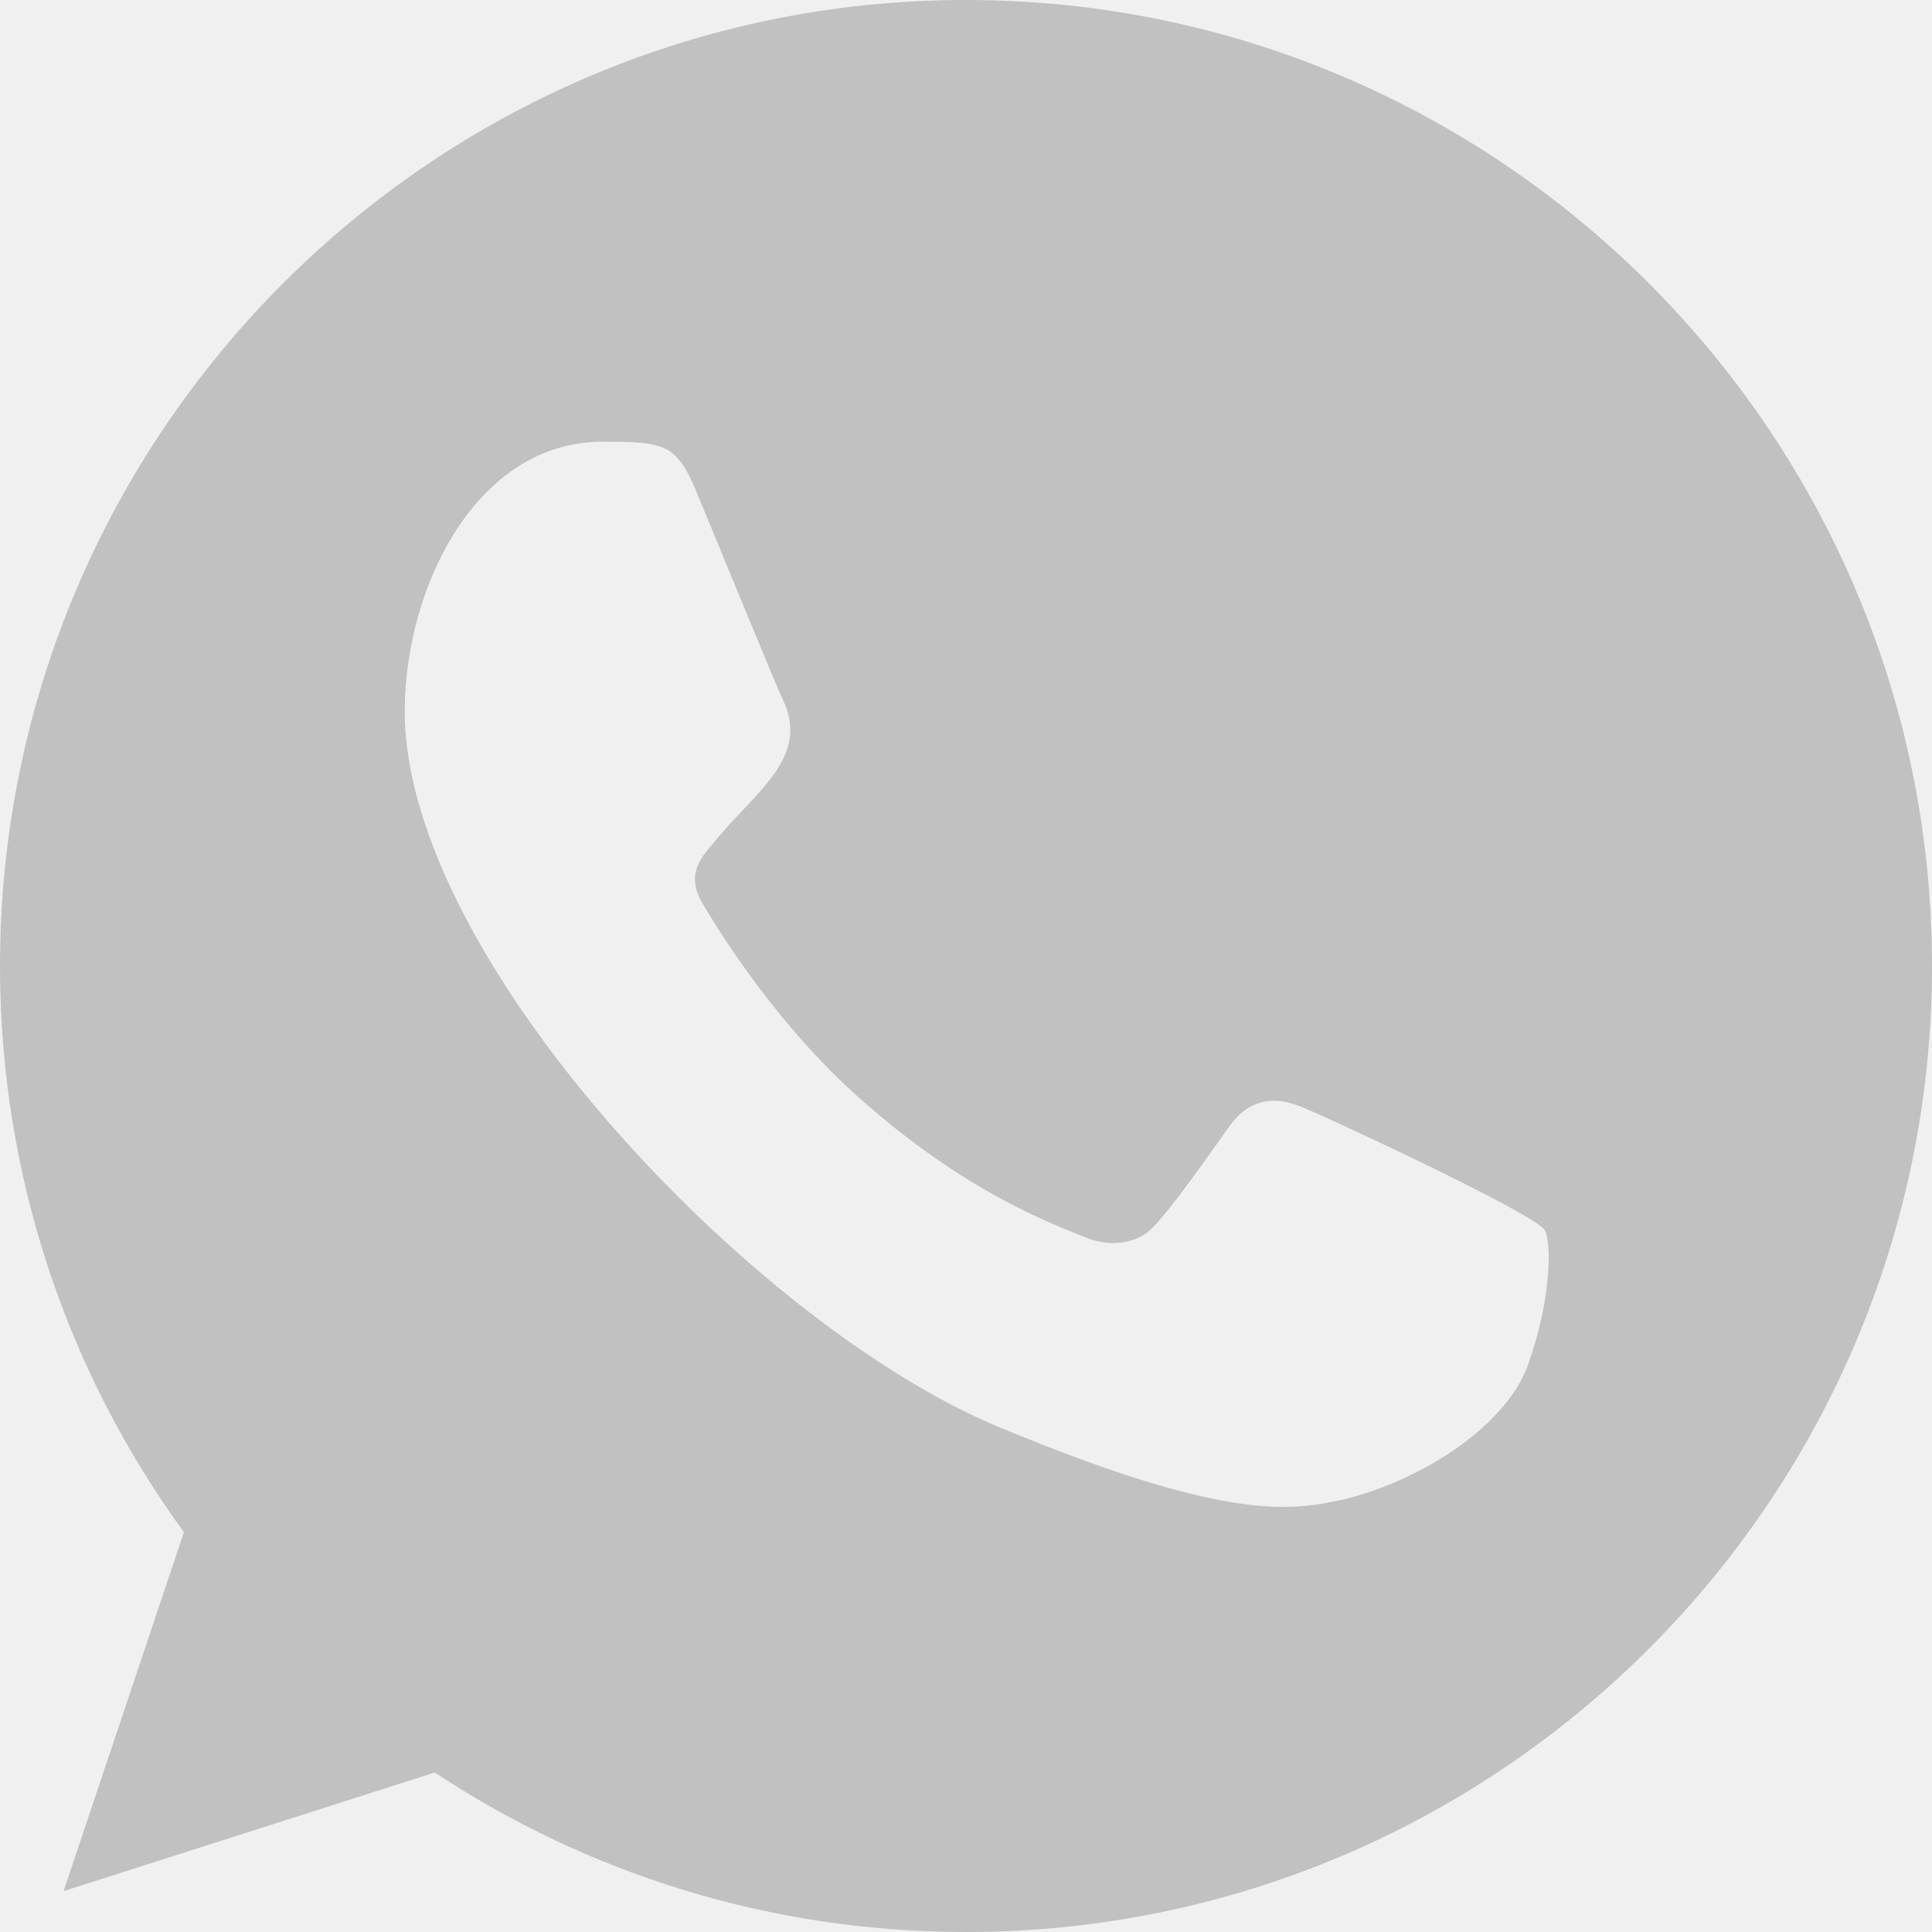
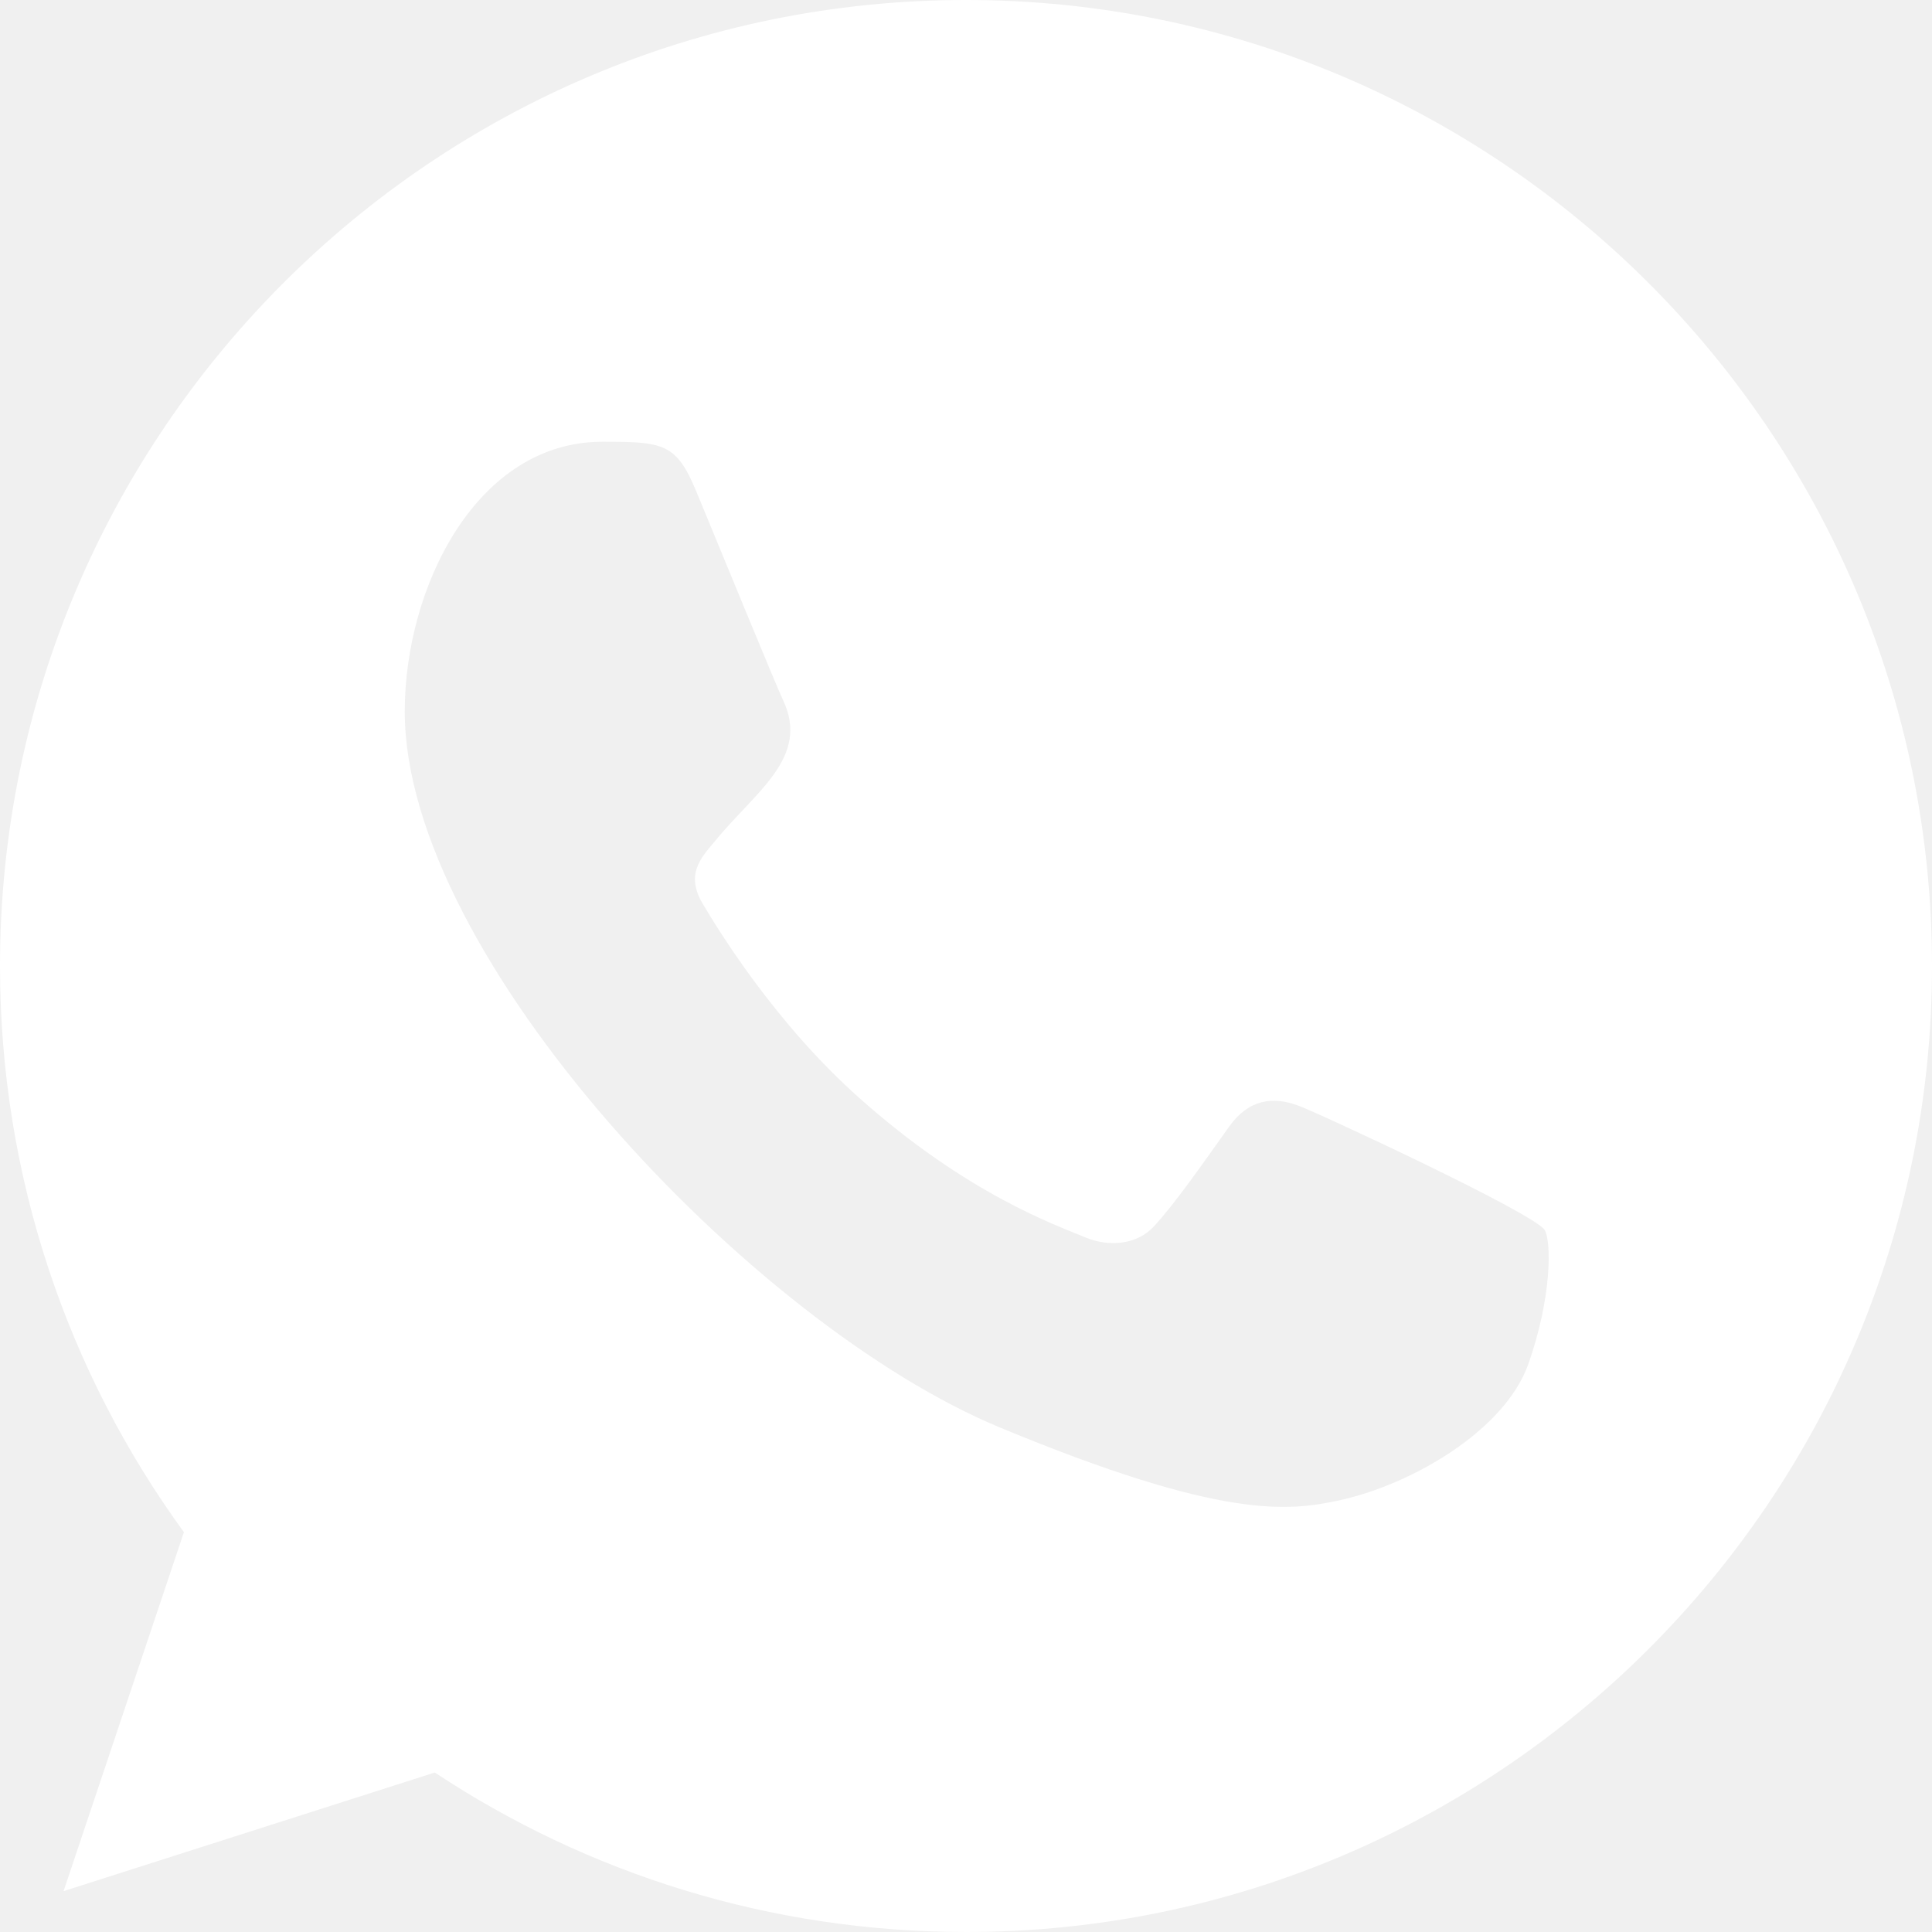
- <svg xmlns="http://www.w3.org/2000/svg" width="800px" height="800px" viewBox="0 0 20 20" version="1.1" fill="#c1c1c1" stroke="#c1c1c1">
+ <svg xmlns="http://www.w3.org/2000/svg" width="800px" height="800px" viewBox="0 0 20 20" version="1.1" fill="#fff" stroke="#fff">
  <g id="SVGRepo_bgCarrier" stroke-width="0" />
  <g id="SVGRepo_tracerCarrier" stroke-linecap="round" stroke-linejoin="round" />
  <g id="SVGRepo_iconCarrier">
    <defs> </defs>
    <g id="Page-1" stroke="none" stroke-width="1" fill="none" fill-rule="evenodd">
-       <g id="Dribbble-Light-Preview" transform="translate(-300, -7599)" fill="#c1c1c1">
+       <g id="Dribbble-Light-Preview" transform="translate(-300, -7599)" fill="#fff">
        <g id="icons" transform="translate(56, 160)">
          <path d="M259.821,7453.121 C259.58,7453.803 258.622,7454.368 257.858,7454.533 C257.335,7454.644 256.653,7454.732 254.355,7453.779 C251.774,7452.71 248.19,7448.901 248.19,7446.366 C248.19,7445.076 248.934,7443.573 250.235,7443.573 C250.861,7443.573 250.999,7443.585 251.205,7444.08 C251.446,7444.662 252.034,7446.096 252.104,7446.243 C252.393,7446.846 251.81,7447.199 251.387,7447.725 C251.252,7447.883 251.099,7448.054 251.27,7448.348 C251.44,7448.636 252.028,7449.594 252.892,7450.363 C254.008,7451.358 254.913,7451.675 255.237,7451.81 C255.478,7451.91 255.766,7451.887 255.942,7451.699 C256.165,7451.458 256.442,7451.058 256.724,7450.663 C256.923,7450.381 257.176,7450.346 257.441,7450.446 C257.62,7450.508 259.895,7451.565 259.991,7451.734 C260.062,7451.857 260.062,7452.439 259.821,7453.121 M254.002,7439 L253.997,7439 L253.997,7439 C248.484,7439 244,7443.485 244,7449 C244,7451.187 244.705,7453.215 245.904,7454.861 L244.658,7458.577 L248.501,7457.349 C250.082,7458.395 251.969,7459 254.002,7459 C259.515,7459 264,7454.515 264,7449 C264,7443.485 259.515,7439 254.002,7439" id="whatsapp-[#c1c1c1128]"> </path>
        </g>
      </g>
    </g>
  </g>
</svg>
